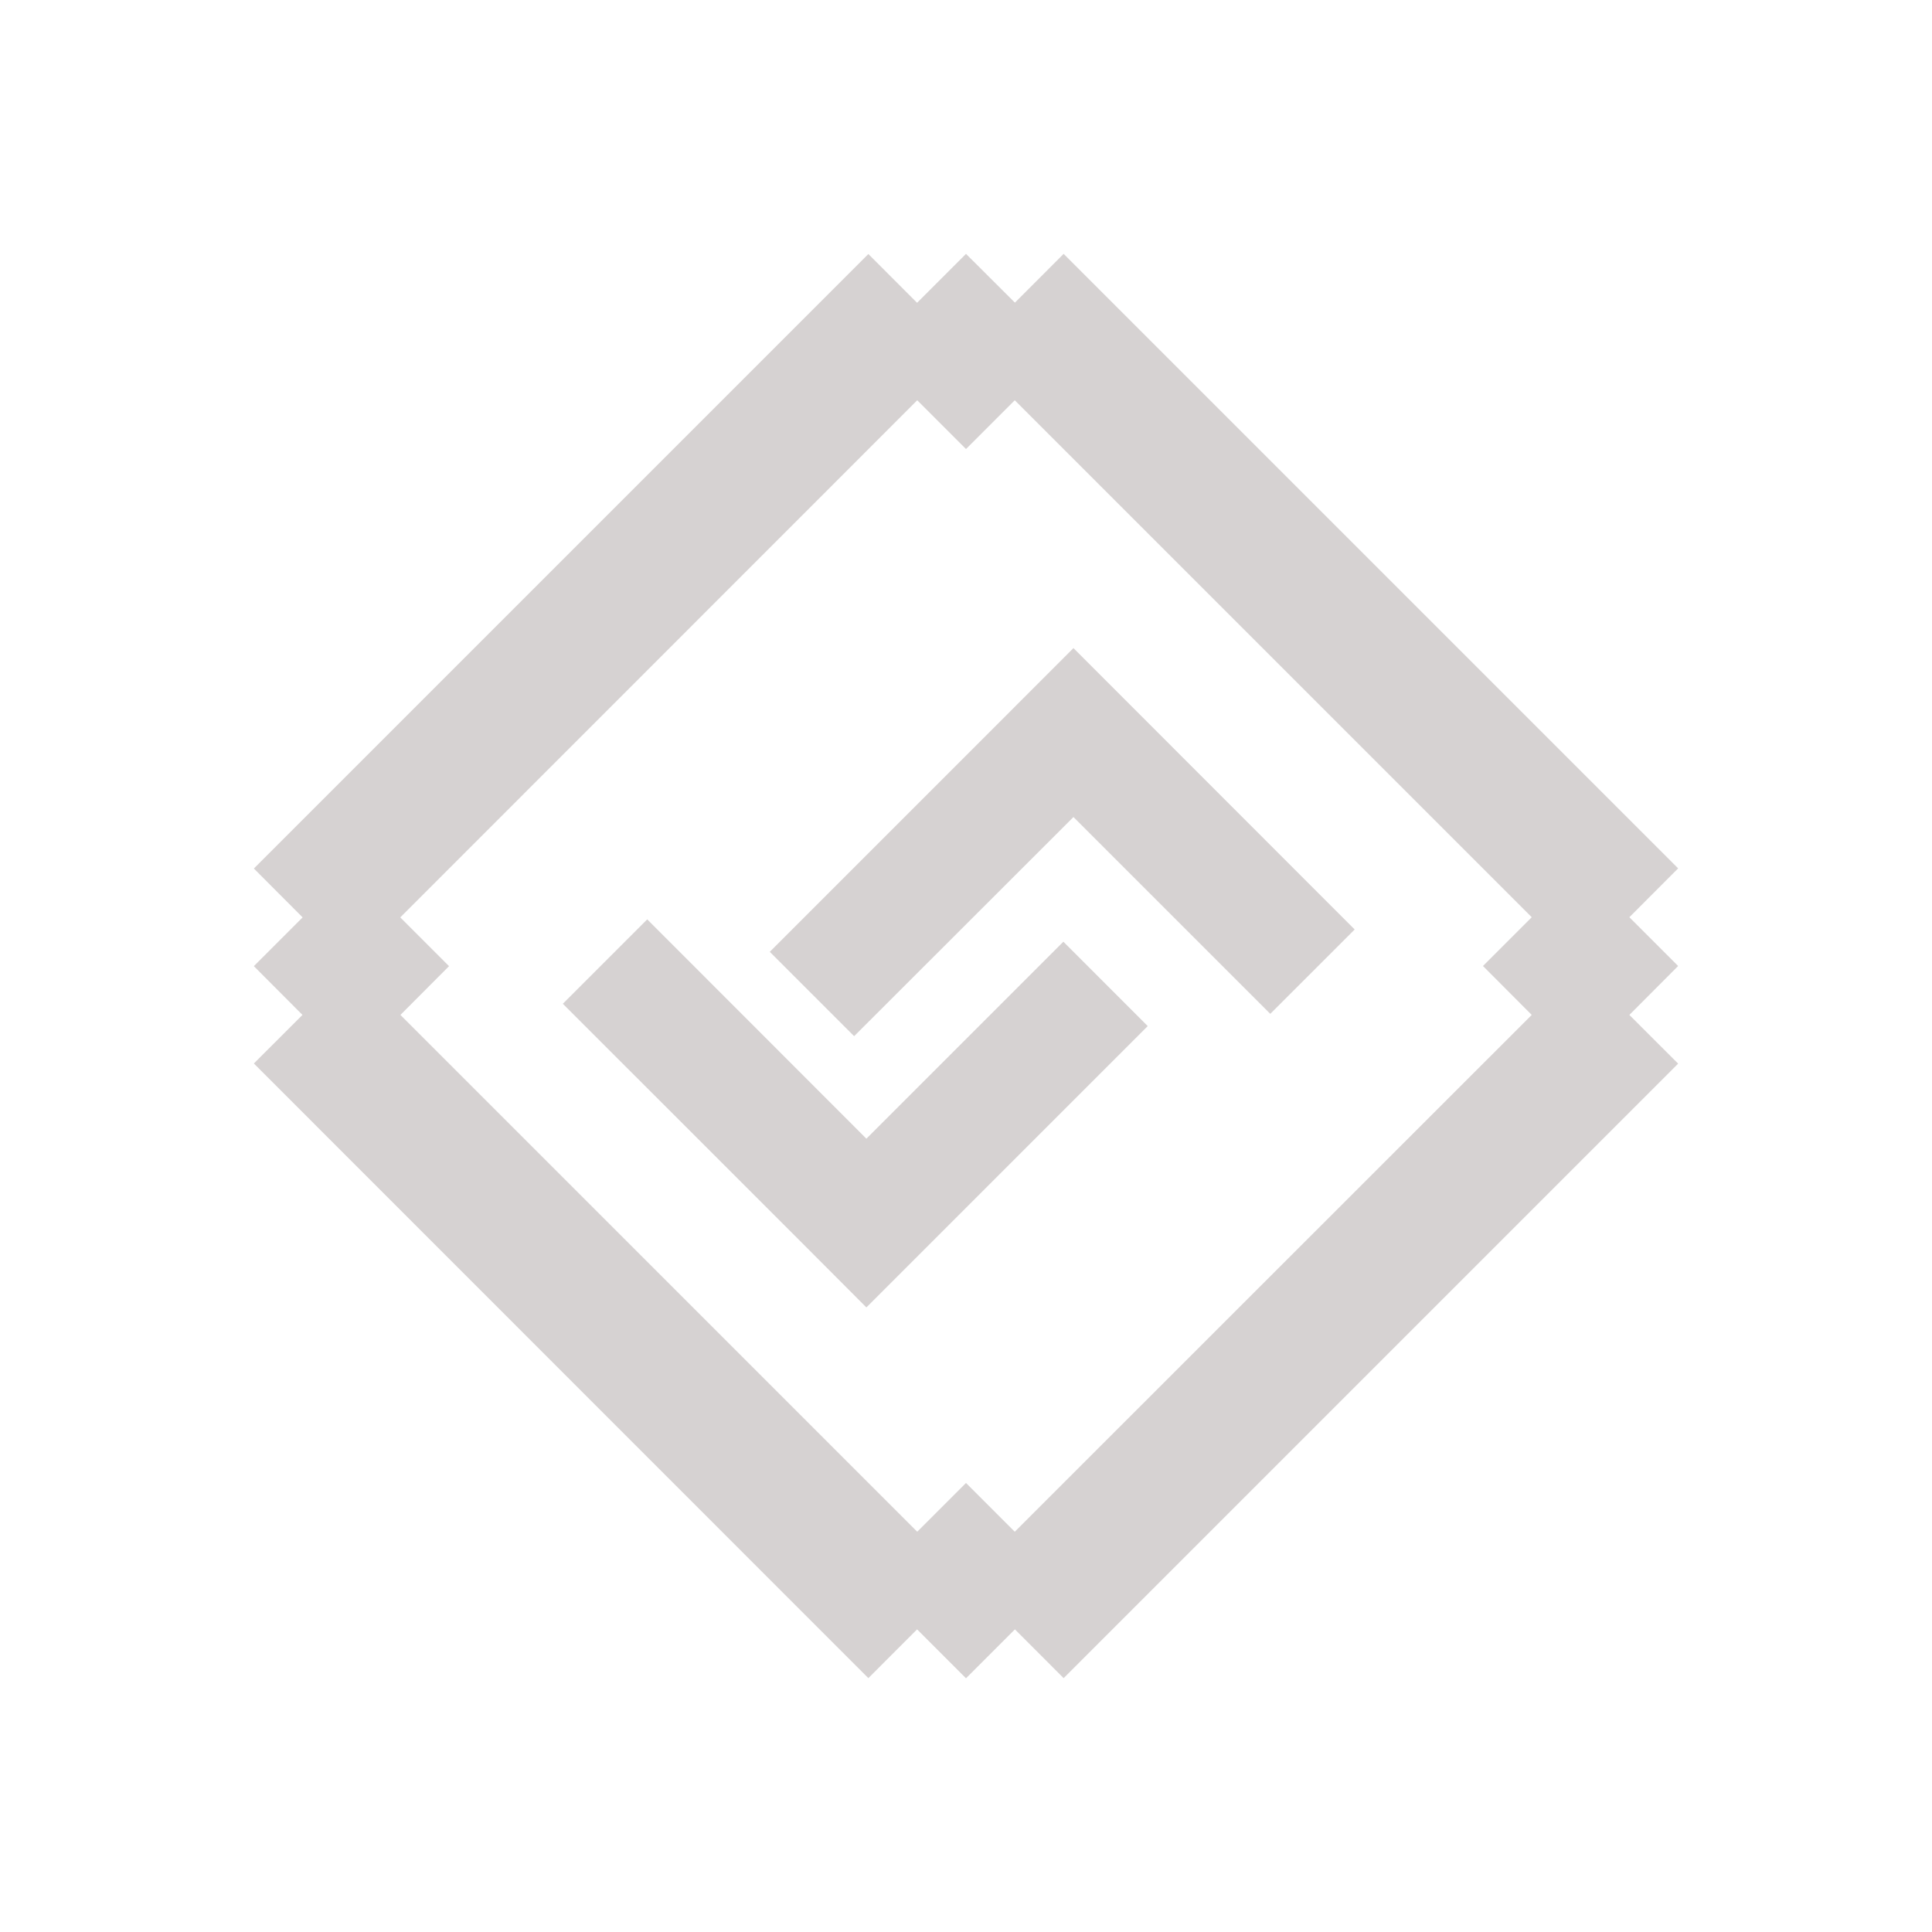
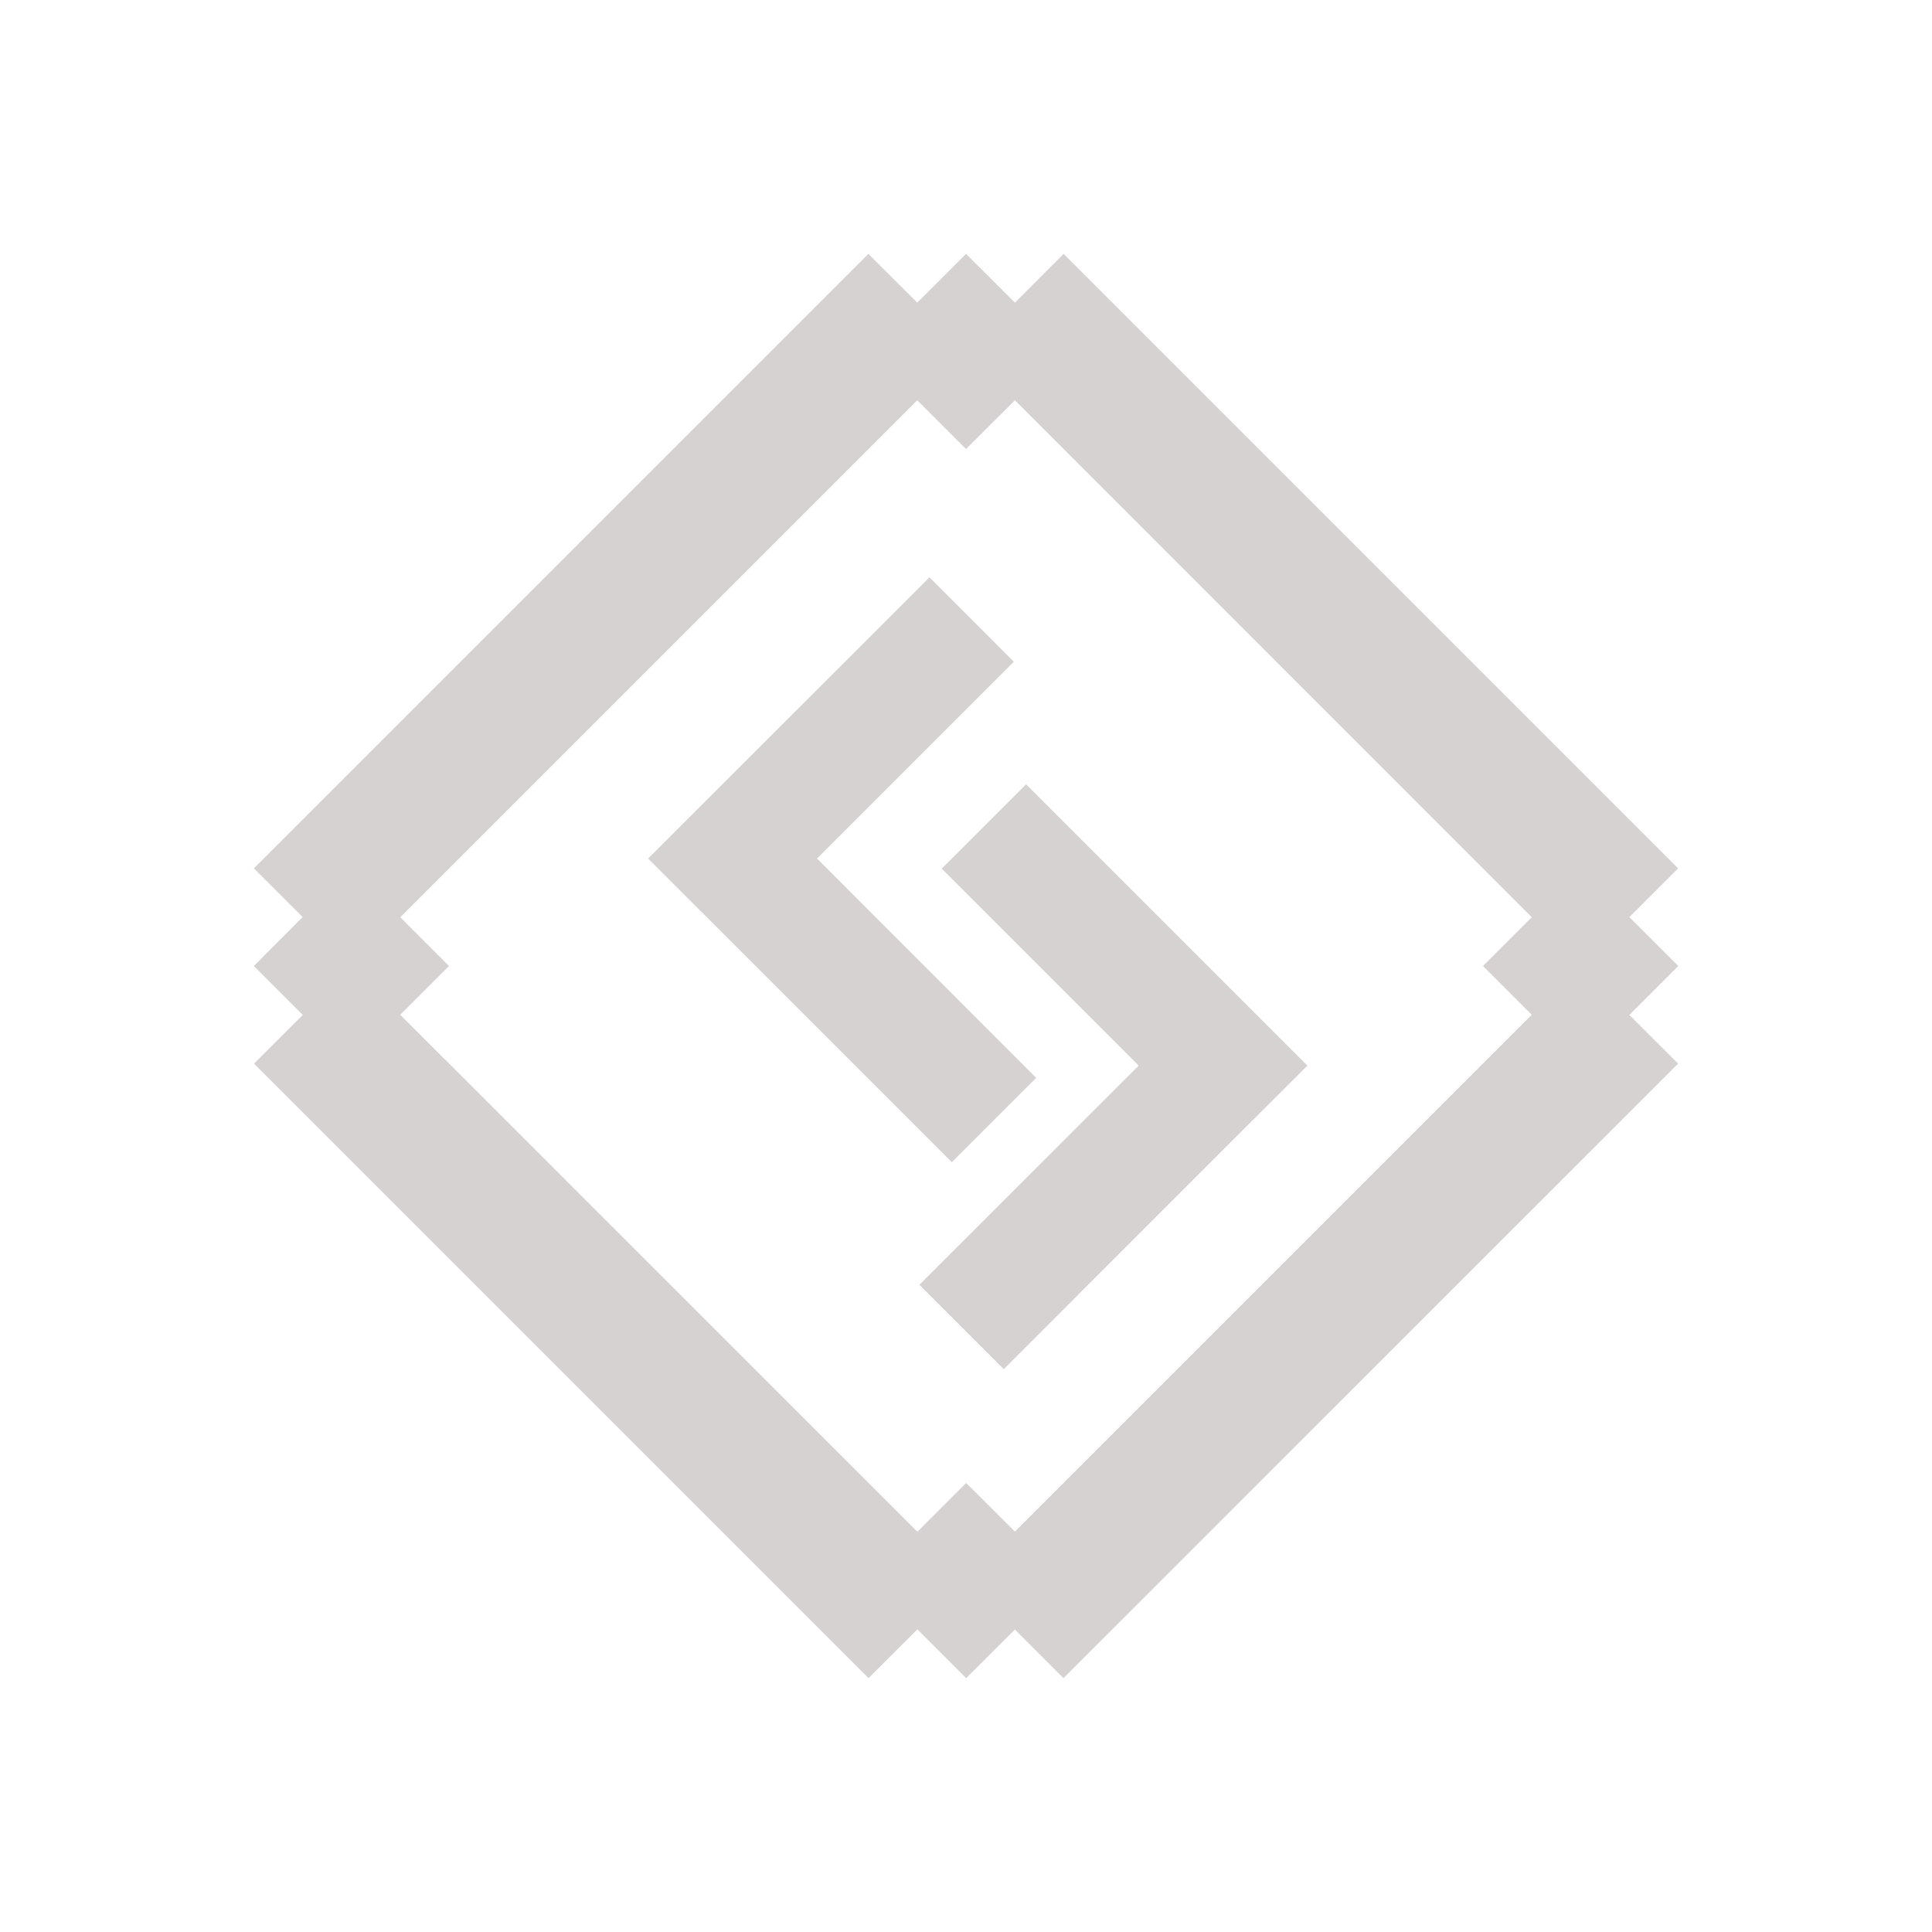
<svg xmlns="http://www.w3.org/2000/svg" width="50px" height="50px" viewBox="0 0 50 50" version="1.1">
-   <g id="surface1">
+   <g id="surface1" transform="rotate(-90 25 25)">
    <path style=" stroke:none;fill-rule:nonzero;fill:rgb(83.922%,82.353%,82.353%);fill-opacity:1;" d="M 23.738 10.359 L 25 11.621 L 26.262 10.359 L 39.641 23.738 L 38.379 25 L 39.641 26.266 L 26.262 39.641 L 25 38.379 L 23.738 39.641 L 10.363 26.266 L 11.621 25.004 L 10.359 23.742 Z M 26.266 42.168 L 27.527 43.43 L 43.43 27.527 L 42.168 26.266 L 43.43 25 L 42.168 23.738 L 43.43 22.473 L 27.527 6.57 L 26.266 7.832 L 25 6.57 L 23.734 7.836 L 22.473 6.574 L 6.57 22.477 L 7.832 23.742 L 6.57 25.004 L 7.828 26.266 L 6.57 27.523 L 22.473 43.43 L 23.734 42.168 L 25 43.434 Z M 26.266 42.168 " />
    <path style=" stroke:none;fill-rule:nonzero;fill:rgb(83.922%,82.353%,82.353%);fill-opacity:1;" d="M 22.422 29.469 L 16.75 23.793 L 14.566 25.977 L 20.715 32.125 L 22.422 33.836 L 29.703 26.555 L 27.52 24.371 Z M 22.422 29.469 " />
    <path style=" stroke:none;fill-rule:nonzero;fill:rgb(83.922%,82.353%,82.353%);fill-opacity:1;" d="M 25.598 18.957 L 19.922 24.633 L 22.105 26.816 L 27.781 21.145 L 32.875 26.238 L 35.059 24.055 L 27.781 16.773 Z M 25.598 18.957 " />
  </g>
</svg>
